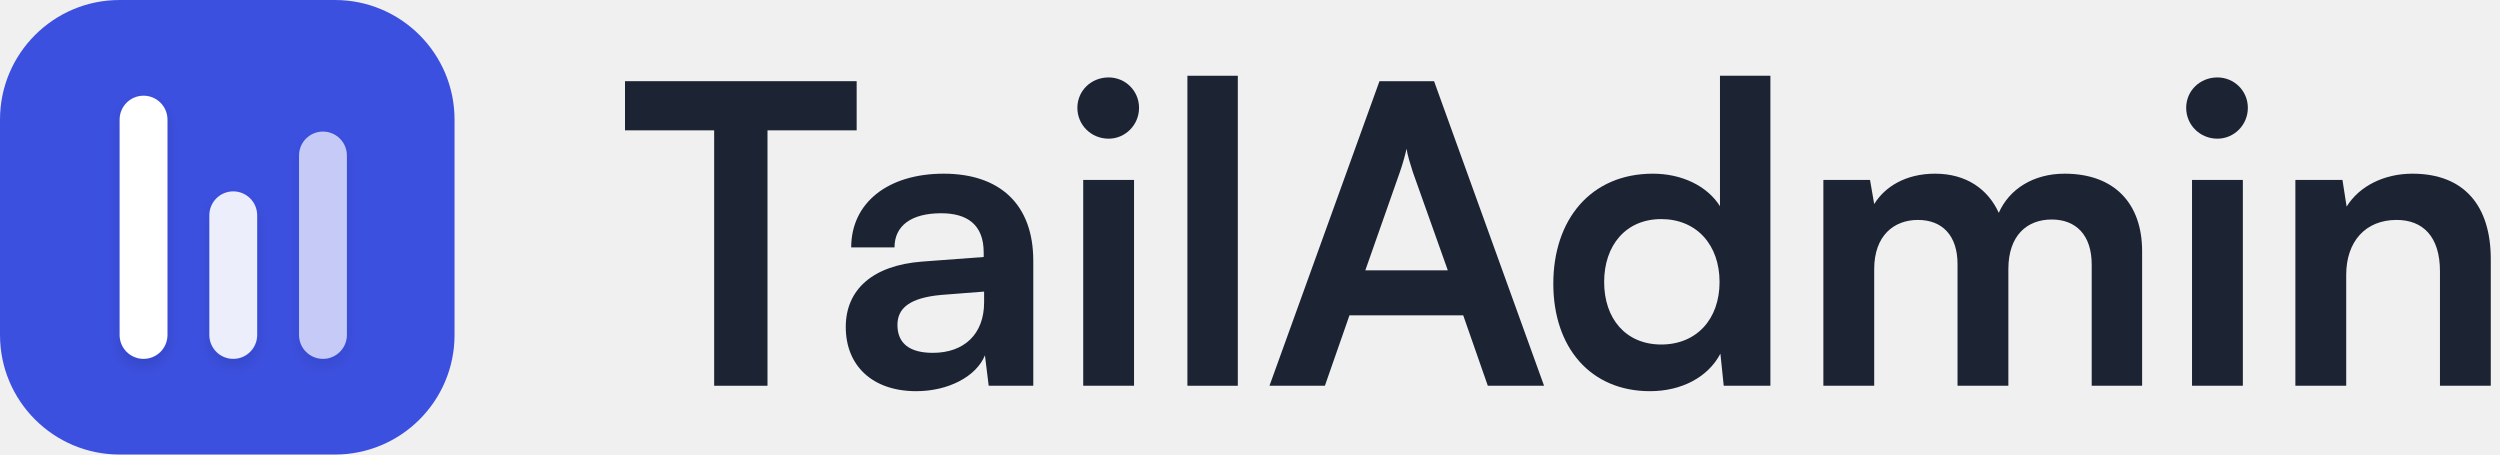
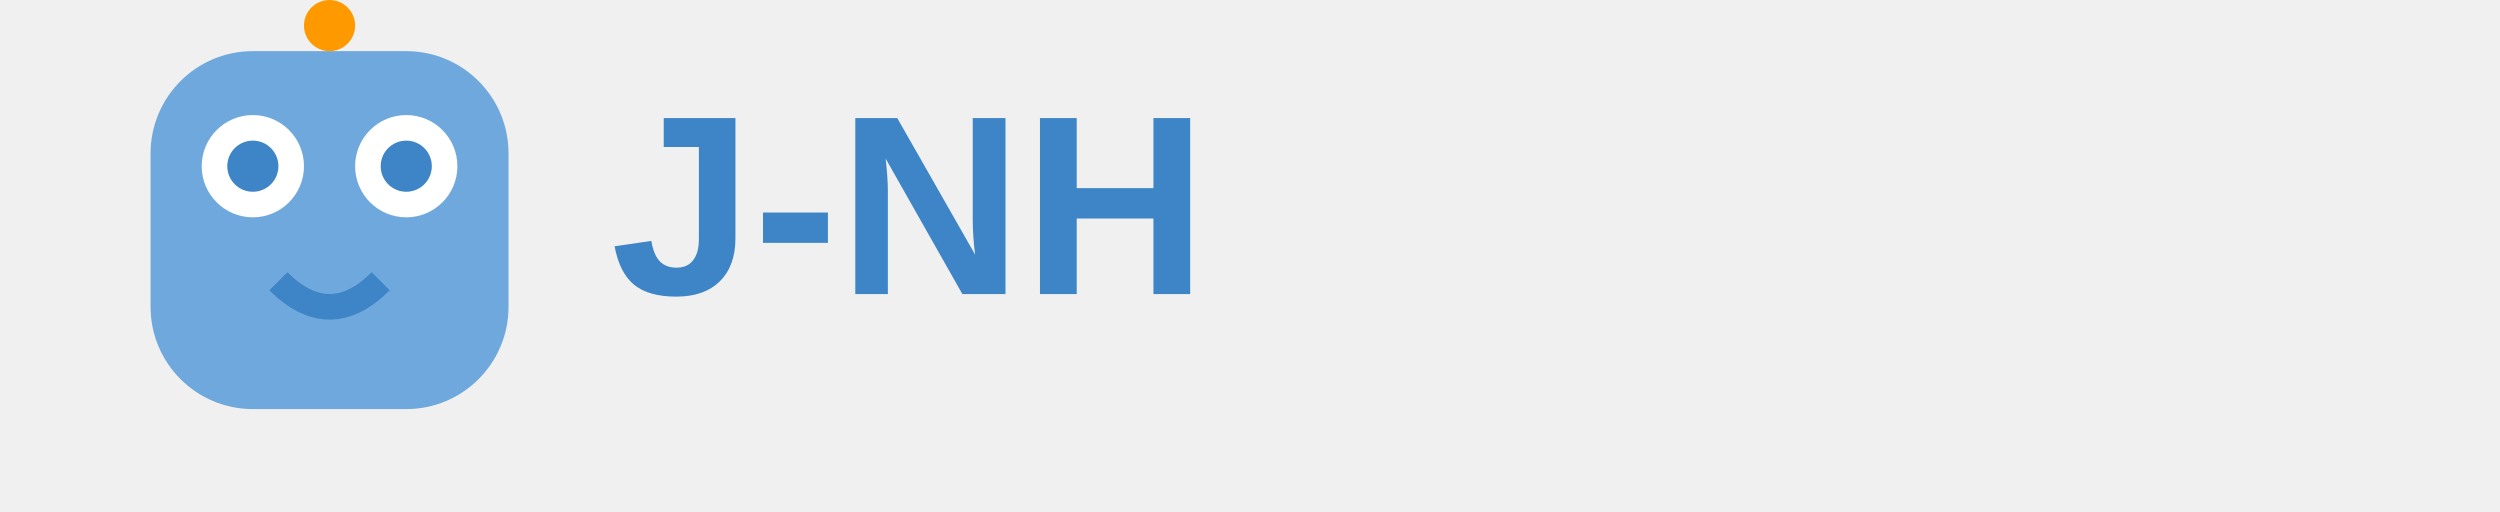
- <svg xmlns="http://www.w3.org/2000/svg" width="176" height="32" viewBox="0 0 176 32" fill="none">
-   <path d="M44 9.176H50.277V27.157H54.032V9.176H60.309V5.715H44V9.176Z" fill="#1C2434" />
-   <path d="M64.5 27.539C66.758 27.539 68.724 26.512 69.34 25.016L69.604 27.157H72.743V18.357C72.743 14.339 70.337 12.227 66.436 12.227C62.505 12.227 59.924 14.28 59.924 17.419H62.974C62.974 15.893 64.148 15.013 66.26 15.013C68.079 15.013 69.252 15.805 69.252 17.771V18.093L64.91 18.416C61.478 18.68 59.542 20.352 59.542 23.021C59.542 25.749 61.42 27.539 64.5 27.539ZM65.673 24.84C64.06 24.84 63.18 24.195 63.18 22.875C63.18 21.701 64.031 20.968 66.26 20.763L69.281 20.528V21.291C69.281 23.52 67.873 24.84 65.673 24.84Z" fill="#1C2434" />
-   <path d="M78.047 9.763C79.221 9.763 80.189 8.795 80.189 7.592C80.189 6.389 79.221 5.451 78.047 5.451C76.816 5.451 75.847 6.389 75.847 7.592C75.847 8.795 76.816 9.763 78.047 9.763ZM76.258 27.157H79.837V12.667H76.258V27.157Z" fill="#1C2434" />
-   <path d="M87.142 27.157V5.333H83.593V27.157H87.142Z" fill="#1C2434" />
-   <path d="M93.272 27.157L95.003 22.2H103.011L104.742 27.157H108.702L100.958 5.715H97.115L89.371 27.157H93.272ZM98.552 12.109C98.758 11.523 98.933 10.877 99.022 10.467C99.08 10.907 99.285 11.552 99.462 12.109L101.926 19.032H96.118L98.552 12.109Z" fill="#1C2434" />
-   <path d="M116.158 27.539C118.358 27.539 120.236 26.571 121.116 24.899L121.35 27.157H124.636V5.333H121.086V14.515C120.177 13.077 118.388 12.227 116.364 12.227C111.993 12.227 109.353 15.453 109.353 19.971C109.353 24.459 111.964 27.539 116.158 27.539ZM116.95 24.253C114.457 24.253 112.932 22.435 112.932 19.853C112.932 17.272 114.457 15.424 116.95 15.424C119.444 15.424 121.057 17.243 121.057 19.853C121.057 22.464 119.444 24.253 116.95 24.253Z" fill="#1C2434" />
-   <path d="M131.944 27.157V18.944C131.944 16.597 133.322 15.483 135.024 15.483C136.725 15.483 137.81 16.568 137.81 18.592V27.157H141.389V18.944C141.389 16.568 142.709 15.453 144.44 15.453C146.141 15.453 147.256 16.539 147.256 18.621V27.157H150.805V17.683C150.805 14.339 148.869 12.227 145.349 12.227C143.149 12.227 141.448 13.312 140.714 14.984C139.952 13.312 138.426 12.227 136.226 12.227C134.144 12.227 132.677 13.165 131.944 14.368L131.65 12.667H128.365V27.157H131.944Z" fill="#1C2434" />
-   <path d="M156.107 9.763C157.281 9.763 158.249 8.795 158.249 7.592C158.249 6.389 157.281 5.451 156.107 5.451C154.875 5.451 153.907 6.389 153.907 7.592C153.907 8.795 154.875 9.763 156.107 9.763ZM154.318 27.157H157.897V12.667H154.318V27.157Z" fill="#1C2434" />
-   <path d="M165.173 27.157V19.355C165.173 17.008 166.522 15.483 168.722 15.483C170.57 15.483 171.773 16.656 171.773 19.091V27.157H175.351V18.24C175.351 14.485 173.474 12.227 169.837 12.227C167.871 12.227 166.111 13.077 165.202 14.544L164.909 12.667H161.594V27.157H165.173Z" fill="#1C2434" />
-   <path d="M0 8.421C0 3.77 3.77 0 8.421 0H23.579C28.23 0 32 3.77 32 8.421V23.579C32 28.23 28.23 32 23.579 32H8.421C3.77 32 0 28.23 0 23.579V8.421Z" fill="#3C50E0" />
-   <g filter="url(#filter0_d_521_14075)">
-     <path d="M8.421 8.421C8.421 7.491 9.175 6.737 10.106 6.737V6.737C11.036 6.737 11.79 7.491 11.79 8.421V23.579C11.79 24.509 11.036 25.263 10.106 25.263V25.263C9.175 25.263 8.421 24.509 8.421 23.579V8.421Z" fill="white" />
-   </g>
-   <g opacity="0.9" filter="url(#filter1_d_521_14075)">
-     <path d="M14.737 15.158C14.737 14.227 15.491 13.473 16.421 13.473V13.473C17.351 13.473 18.105 14.227 18.105 15.158V23.579C18.105 24.509 17.351 25.263 16.421 25.263V25.263C15.491 25.263 14.737 24.509 14.737 23.579V15.158Z" fill="white" />
-   </g>
-   <g opacity="0.7" filter="url(#filter2_d_521_14075)">
-     <path d="M21.052 10.947C21.052 10.017 21.806 9.263 22.736 9.263V9.263C23.667 9.263 24.421 10.017 24.421 10.947V23.578C24.421 24.509 23.667 25.263 22.736 25.263V25.263C21.806 25.263 21.052 24.509 21.052 23.578V10.947Z" fill="white" />
-   </g>
-   <defs>
-     <filter id="filter0_d_521_14075" x="7.421" y="6.237" width="5.369" height="20.526" filterUnits="userSpaceOnUse" color-interpolation-filters="sRGB">
-       <feFlood flood-opacity="0" result="BackgroundImageFix" />
-       <feColorMatrix in="SourceAlpha" type="matrix" values="0 0 0 0 0 0 0 0 0 0 0 0 0 0 0 0 0 0 127 0" result="hardAlpha" />
-       <feOffset dy="0.5" />
-       <feGaussianBlur stdDeviation="0.5" />
-       <feComposite in2="hardAlpha" operator="out" />
-       <feColorMatrix type="matrix" values="0 0 0 0 0 0 0 0 0 0 0 0 0 0 0 0 0 0 0.12 0" />
-       <feBlend mode="normal" in2="BackgroundImageFix" result="effect1_dropShadow_521_14075" />
-       <feBlend mode="normal" in="SourceGraphic" in2="effect1_dropShadow_521_14075" result="shape" />
-     </filter>
-     <filter id="filter1_d_521_14075" x="13.737" y="12.973" width="5.369" height="13.79" filterUnits="userSpaceOnUse" color-interpolation-filters="sRGB">
-       <feFlood flood-opacity="0" result="BackgroundImageFix" />
-       <feColorMatrix in="SourceAlpha" type="matrix" values="0 0 0 0 0 0 0 0 0 0 0 0 0 0 0 0 0 0 127 0" result="hardAlpha" />
-       <feOffset dy="0.5" />
-       <feGaussianBlur stdDeviation="0.5" />
-       <feComposite in2="hardAlpha" operator="out" />
-       <feColorMatrix type="matrix" values="0 0 0 0 0 0 0 0 0 0 0 0 0 0 0 0 0 0 0.12 0" />
-       <feBlend mode="normal" in2="BackgroundImageFix" result="effect1_dropShadow_521_14075" />
-       <feBlend mode="normal" in="SourceGraphic" in2="effect1_dropShadow_521_14075" result="shape" />
-     </filter>
-     <filter id="filter2_d_521_14075" x="20.052" y="8.763" width="5.369" height="18" filterUnits="userSpaceOnUse" color-interpolation-filters="sRGB">
-       <feFlood flood-opacity="0" result="BackgroundImageFix" />
-       <feColorMatrix in="SourceAlpha" type="matrix" values="0 0 0 0 0 0 0 0 0 0 0 0 0 0 0 0 0 0 127 0" result="hardAlpha" />
-       <feOffset dy="0.5" />
-       <feGaussianBlur stdDeviation="0.5" />
-       <feComposite in2="hardAlpha" operator="out" />
-       <feColorMatrix type="matrix" values="0 0 0 0 0 0 0 0 0 0 0 0 0 0 0 0 0 0 0.12 0" />
-       <feBlend mode="normal" in2="BackgroundImageFix" result="effect1_dropShadow_521_14075" />
-       <feBlend mode="normal" in="SourceGraphic" in2="effect1_dropShadow_521_14075" result="shape" />
-     </filter>
-   </defs>
+ <svg xmlns="http://www.w3.org/2000/svg" width="176" height="36" viewBox="0 0 176 40" fill="none">
+   <rect x="2" y="4" width="28" height="28" fill="#6fa8dc" rx="8" />
+   <circle cx="10" cy="13" r="4" fill="white" />
+   <circle cx="10" cy="13" r="2" fill="#3d85c6" />
+   <circle cx="22" cy="13" r="4" fill="white" />
+   <circle cx="22" cy="13" r="2" fill="#3d85c6" />
+   <path d="M12,22 Q16,26 20,22" fill="none" stroke="#3d85c6" stroke-width="2" />
+   <circle cx="16" cy="2" r="2" fill="#ff9900" />
+   <text x="38" y="23" font-family="Arial, sans-serif" font-size="20" font-weight="bold" fill="#3d85c6">J-NH</text>
</svg>
